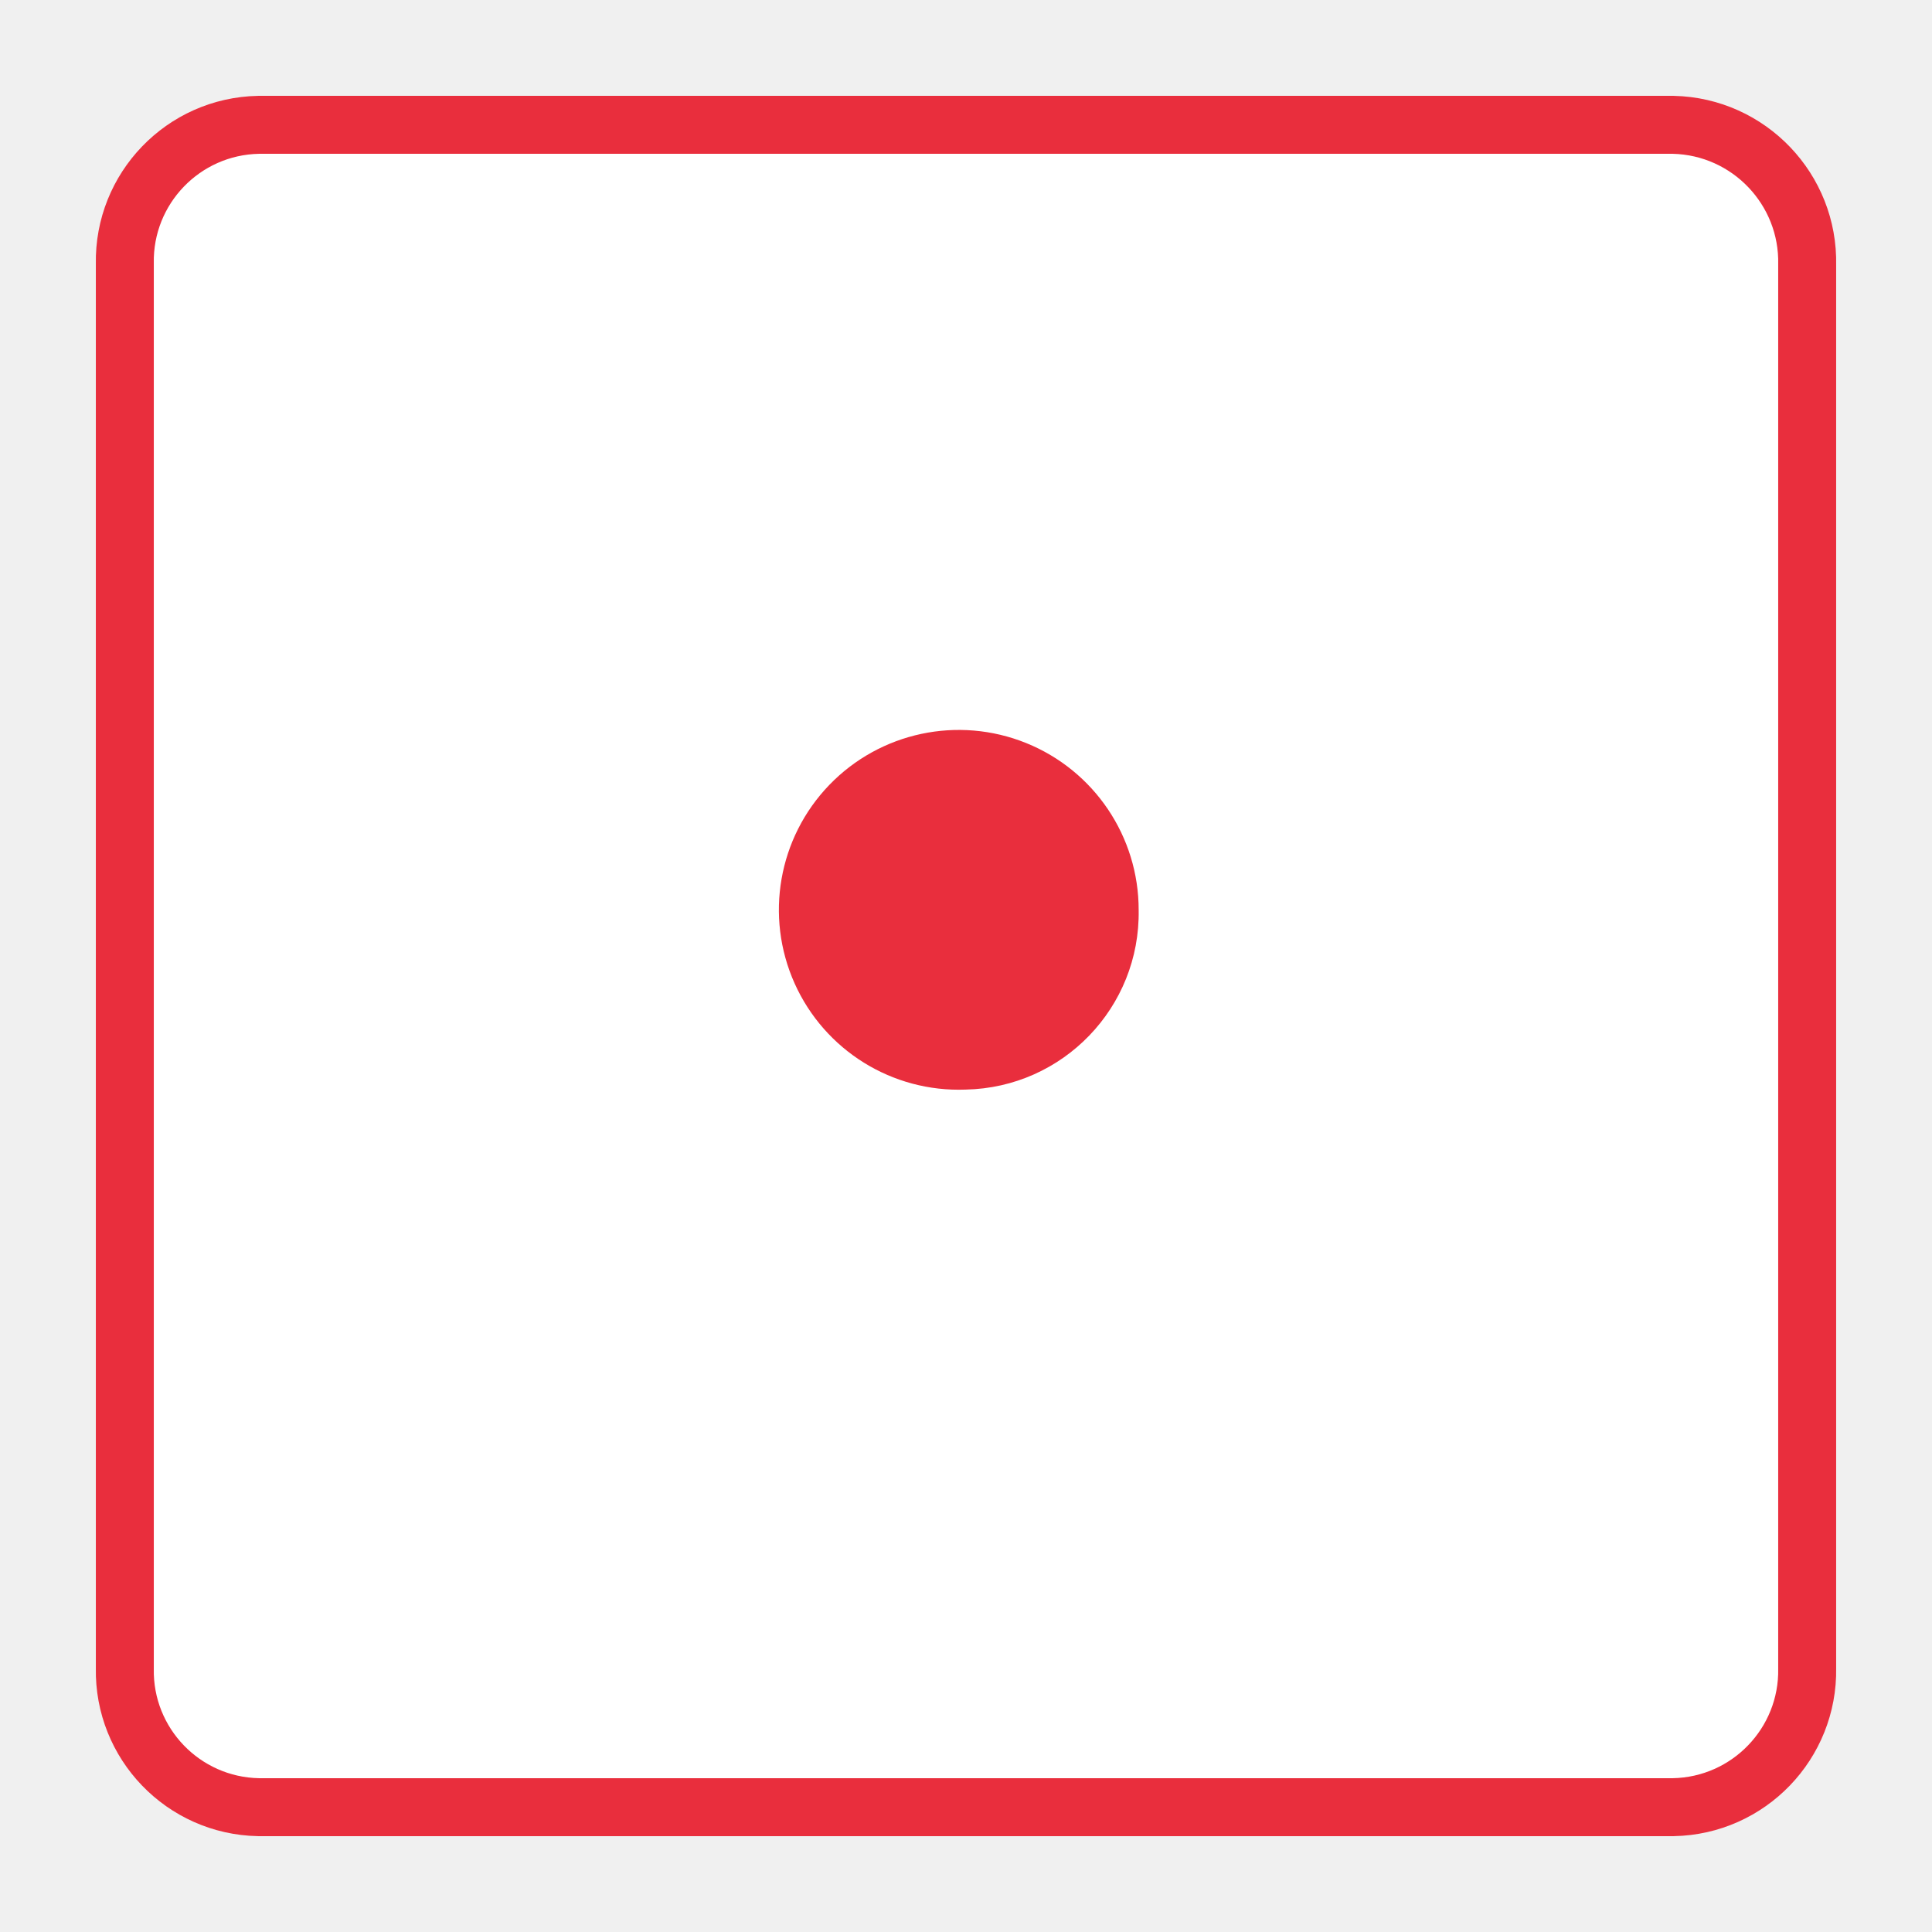
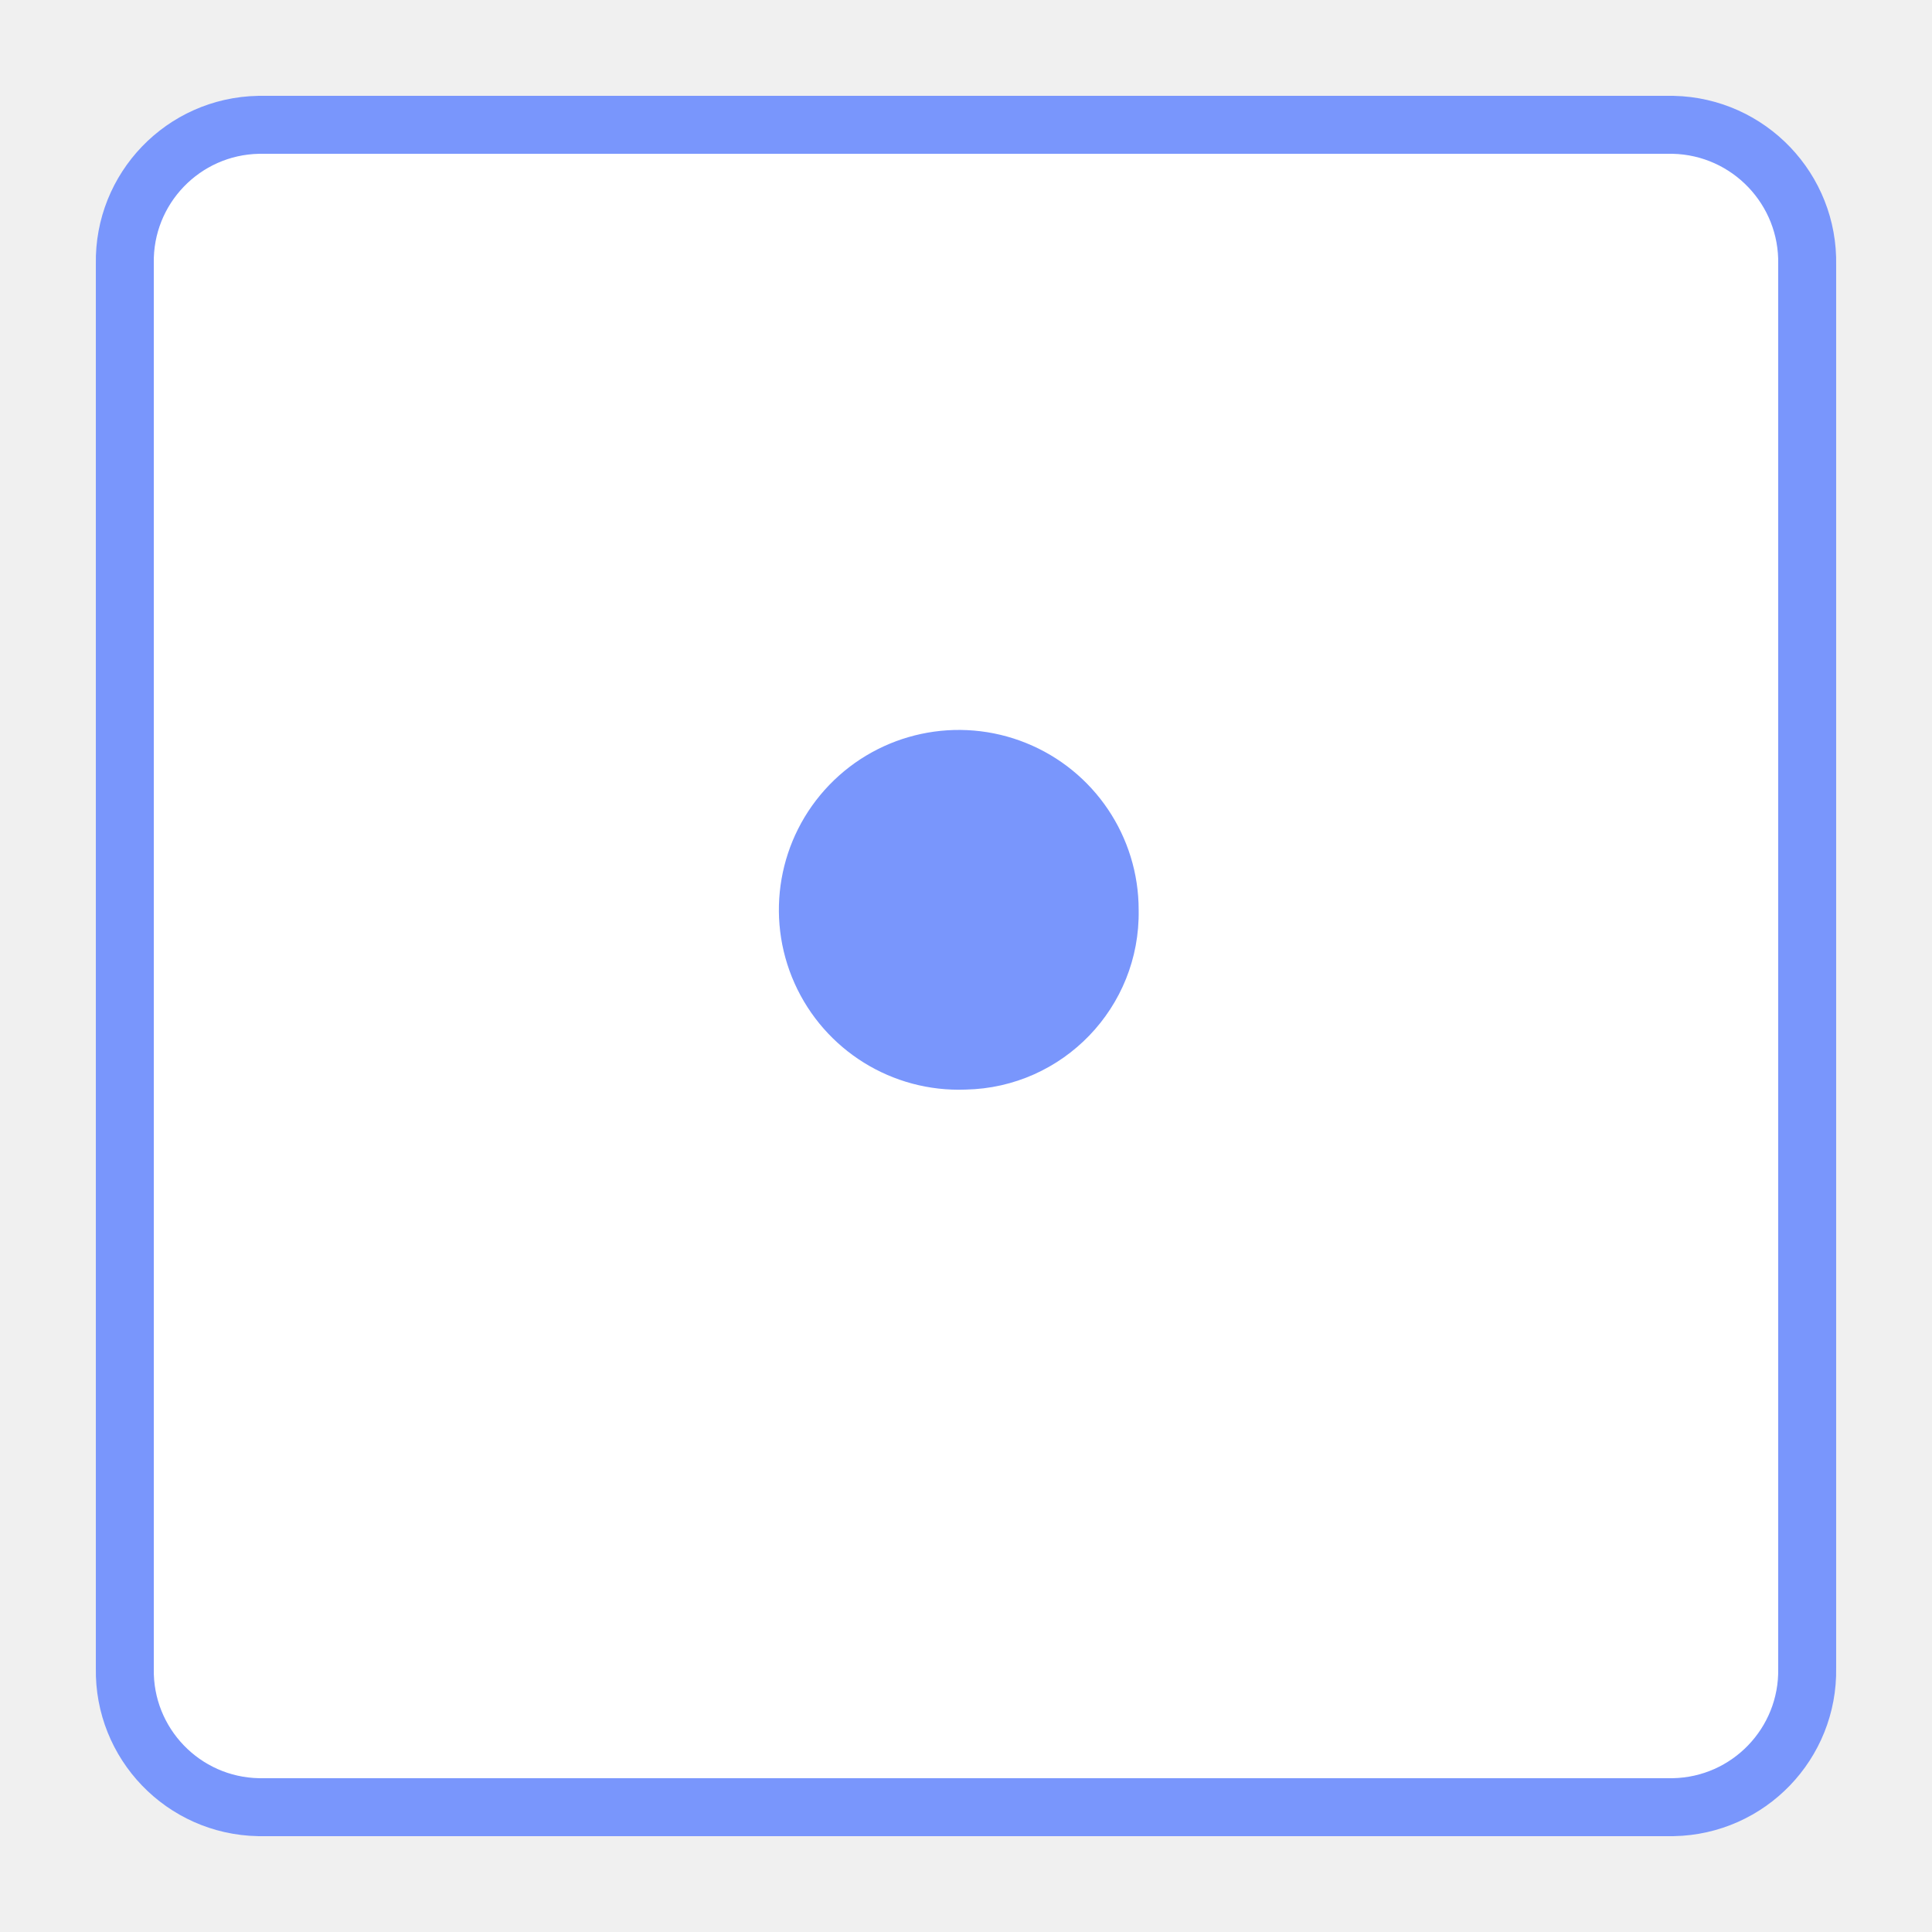
<svg xmlns="http://www.w3.org/2000/svg" id="Layer_1" data-name="Layer 1" width="100" height="100" viewBox="0 0 100 100">
  <g>
-     <path d="M86.612,6.461H13.382a7.058,7.058,0,0,0-6.921,7.187V86.355A7.055,7.055,0,0,0,13.379,93.539H86.611a7.065,7.065,0,0,0,6.928-7.194V13.712A7.096,7.096,0,0,0,86.612,6.461Z" style="fill: #fff;stroke: #e92e3d;stroke-miterlimit: 10;stroke-width: 3px" />
-     <path d="M49.981,56.397A9.311,9.311,0,1,1,58.937,47.103,9.139,9.139,0,0,1,49.981,56.397Z" style="fill: #e92e3d" />
+     <path d="M86.612,6.461H13.382a7.058,7.058,0,0,0-6.921,7.187V86.355A7.055,7.055,0,0,0,13.379,93.539H86.611a7.065,7.065,0,0,0,6.928-7.194V13.712A7.096,7.096,0,0,0,86.612,6.461Z" style="fill: #fff;stroke: #7996fc;stroke-miterlimit: 10;stroke-width: 3px" />
+     <path d="M49.981,56.397A9.311,9.311,0,1,1,58.937,47.103,9.139,9.139,0,0,1,49.981,56.397Z" style="fill: #7996fc" />
  </g>
</svg>
